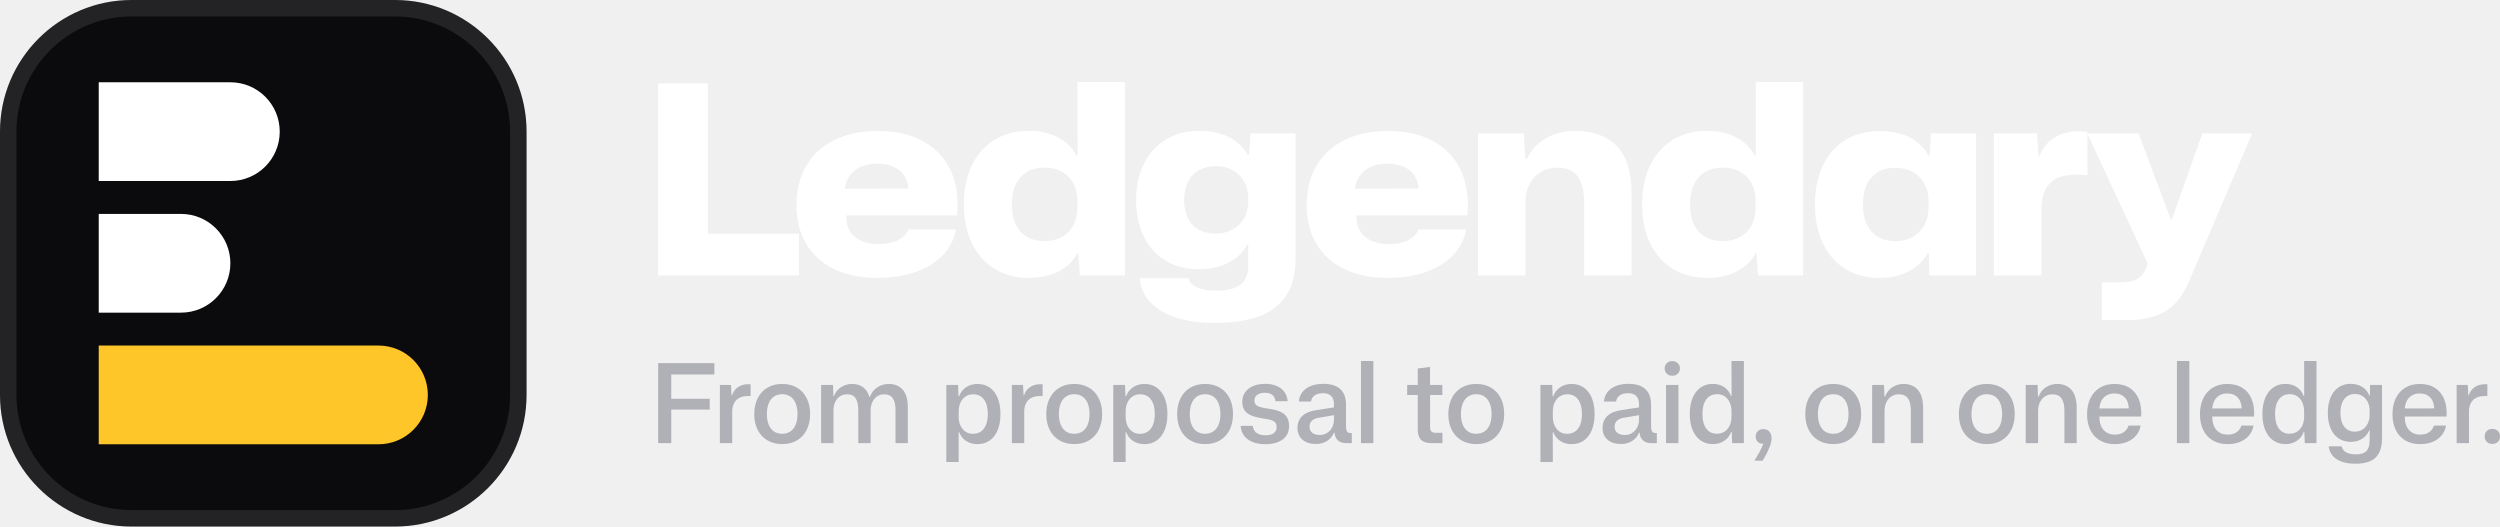
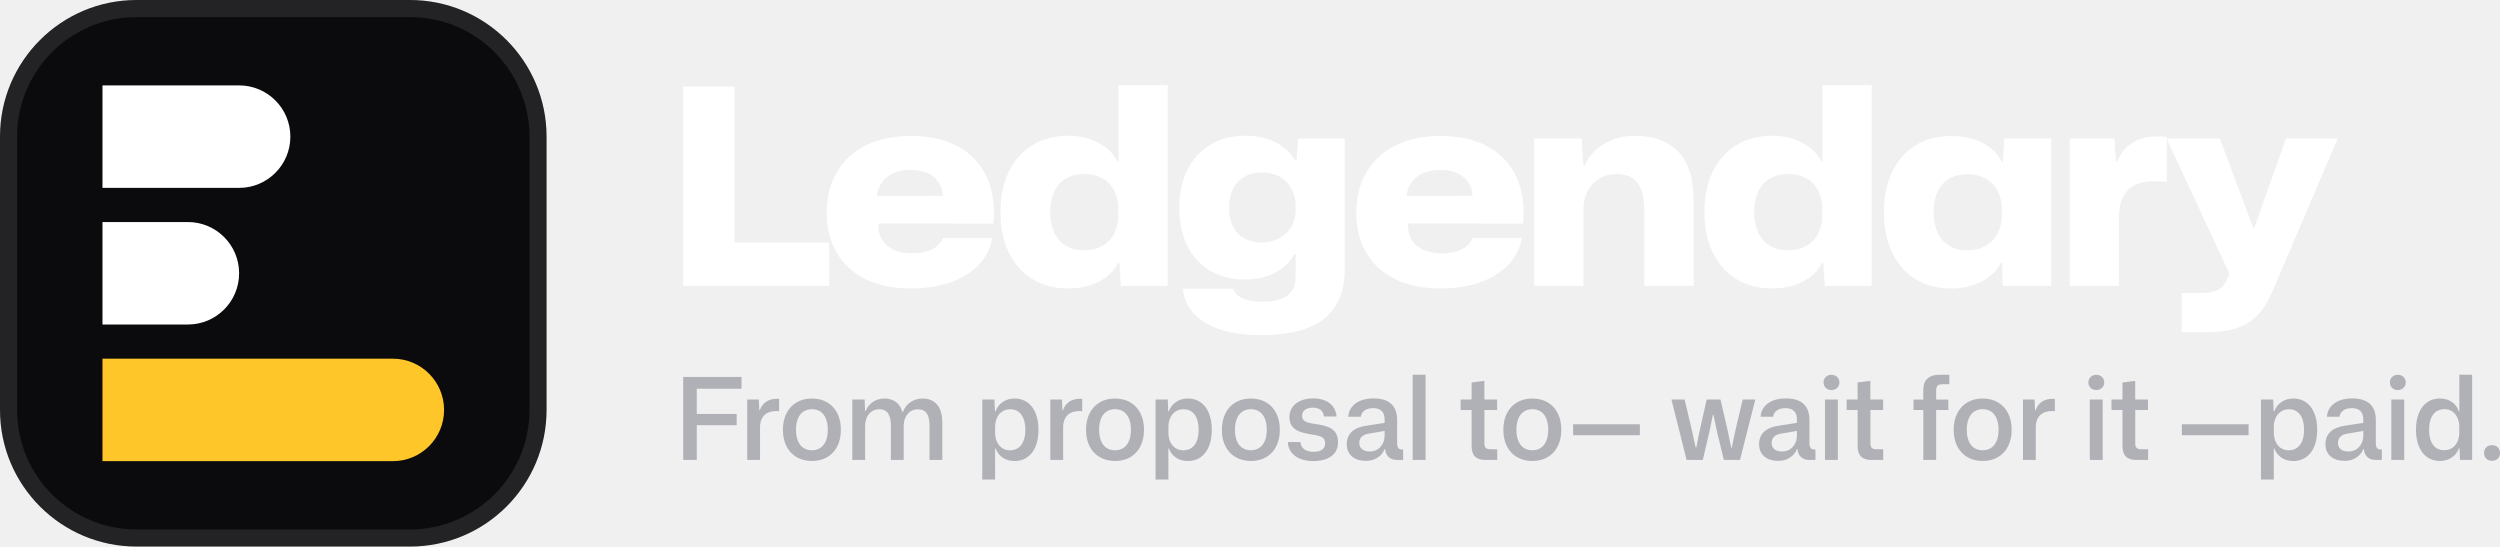
- <svg xmlns="http://www.w3.org/2000/svg" viewBox="0 0 341.844 72" width="341.844" height="72" role="img" aria-label="Ledgendary. From proposal to paid, on one ledger.">
+ <svg xmlns="http://www.w3.org/2000/svg" viewBox="0 0 329.334 72" width="329.334" height="72" role="img" aria-label="Ledgendary. From proposal to— wait for it —paid.">
  <rect x="0" y="0" width="72" height="72" rx="18" fill="#0b0b0d" />
  <rect x="1.125" y="1.125" width="69.75" height="69.75" rx="16.875" fill="none" stroke="rgba(255,255,255,0.1)" stroke-width="2.25" />
  <path d="M13.5 11.25H31.5A6.75 6.75 0 0 1 31.5 24.75H13.5H13.5V11.25Z" fill="#ffffff" />
  <path d="M13.5 29.25H24.75A6.75 6.75 0 0 1 24.75 42.75H13.5H13.5V29.25Z" fill="#ffffff" />
  <path d="M13.5 47.25H51.75A6.75 6.75 0 0 1 51.75 60.75H13.5H13.5V47.25Z" fill="#ffc629" />
  <path transform="translate(87.963 37.654) scale(0.036)" fill="#ffffff" d="M56.572 -729.0H244.789V-123.262L210.67 -158.371H591.07V0.0H56.572ZM581.692 -265.912Q581.692 -353.534 619.569 -417.153Q657.446 -480.773 726.876 -514.631Q796.306 -548.488 889.243 -548.488Q993.665 -548.488 1064.777 -508.409Q1135.888 -468.331 1168.47 -395.863Q1201.052 -323.394 1191.945 -227.81L689.562 -227.949L775.346 -259.234Q760.821 -191.918 794.13 -155.43Q827.44 -118.942 895.251 -118.942Q937.412 -118.942 967.129 -133.678Q996.845 -148.414 1006.777 -174.46H1187.713Q1177.053 -117.185 1136.591 -75.644Q1096.13 -34.104 1032.569 -12.235Q969.009 9.635 889.263 9.635Q793.345 9.635 723.898 -24.565Q654.452 -58.765 618.072 -121.091Q581.692 -183.416 581.692 -265.912ZM755.807 -328.995 1017.785 -329.411 1007.667 -318.006Q1007.159 -368.499 975.955 -396.378Q944.752 -424.258 887.896 -424.258Q850.813 -424.258 823.424 -411.246Q796.036 -398.235 780.718 -374.178Q765.4 -350.121 764.386 -317.454ZM1217.61 -269.973Q1217.61 -355.244 1248.307 -418.253Q1279.004 -481.263 1334.871 -515.232Q1390.739 -549.2 1464.656 -549.2Q1525.894 -549.2 1574.347 -524.368Q1622.8 -499.536 1644.804 -455.984H1649.549L1649.262 -734.203H1829.485V0.0H1657.965L1652.715 -83.343H1648.064Q1625.659 -40.267 1577.921 -15.451Q1530.183 9.365 1463.622 9.365Q1390.225 9.365 1334.614 -24.604Q1279.004 -58.573 1248.307 -121.668Q1217.61 -184.764 1217.61 -269.973ZM1648.731 -257.449V-281.955Q1648.731 -319.677 1633.925 -348.404Q1619.118 -377.131 1591.149 -393.161Q1563.18 -409.192 1524.681 -409.192Q1465.504 -409.192 1432.616 -372.564Q1399.728 -335.937 1399.728 -269.973Q1399.728 -204.214 1431.966 -167.266Q1464.203 -130.319 1523.306 -130.319Q1561.755 -130.319 1590.287 -146.168Q1618.82 -162.018 1633.776 -190.872Q1648.731 -219.726 1648.731 -257.449ZM1884.994 10.688H2070.086Q2077.022 34.454 2104.18 46.215Q2131.338 57.977 2178.377 57.977Q2238.775 57.977 2268.256 35.075Q2297.736 12.173 2297.736 -36.554L2298.023 -116.305H2293.138Q2270.61 -72.436 2221.81 -47.765Q2173.01 -23.095 2110.879 -23.095Q2039.605 -23.095 1985.356 -55.047Q1931.107 -86.999 1901.585 -146.283Q1872.062 -205.566 1872.062 -285.315Q1872.062 -365.29 1902.015 -425.025Q1931.968 -484.76 1986.574 -517.011Q2041.18 -549.262 2112.568 -549.262Q2175.619 -549.262 2223.771 -525.235Q2271.922 -501.209 2295.903 -457.98H2300.799L2306.605 -539.372H2477.429V-62.853Q2477.429 20.778 2442.837 74.85Q2408.245 128.921 2340.591 154.731Q2272.937 180.54 2171.533 180.54Q2042.372 180.54 1967.865 135.576Q1893.358 90.612 1884.994 10.688ZM2297.581 -278.138V-295.154Q2297.581 -329.008 2282.172 -356.304Q2266.762 -383.601 2239.093 -399.366Q2211.423 -415.131 2176.274 -415.131Q2138.451 -415.131 2111.051 -399.831Q2083.651 -384.53 2068.916 -355.45Q2054.18 -326.369 2054.18 -285.845Q2054.18 -225.455 2086.167 -192.112Q2118.153 -158.768 2174.672 -158.768Q2210.565 -158.768 2238.5 -174.23Q2266.436 -189.691 2282.009 -216.942Q2297.581 -244.193 2297.581 -278.138ZM2519.692 -265.912Q2519.692 -353.534 2557.569 -417.153Q2595.446 -480.773 2664.876 -514.631Q2734.306 -548.488 2827.243 -548.488Q2931.665 -548.488 3002.777 -508.409Q3073.888 -468.331 3106.47 -395.863Q3139.052 -323.394 3129.945 -227.81L2627.562 -227.949L2713.346 -259.234Q2698.821 -191.918 2732.13 -155.43Q2765.44 -118.942 2833.251 -118.942Q2875.412 -118.942 2905.129 -133.678Q2934.845 -148.414 2944.777 -174.46H3125.713Q3115.053 -117.185 3074.591 -75.644Q3034.13 -34.104 2970.569 -12.235Q2907.009 9.635 2827.263 9.635Q2731.345 9.635 2661.898 -24.565Q2592.452 -58.765 2556.072 -121.091Q2519.692 -183.416 2519.692 -265.912ZM2693.807 -328.995 2955.785 -329.411 2945.667 -318.006Q2945.159 -368.499 2913.955 -396.378Q2882.752 -424.258 2825.896 -424.258Q2788.813 -424.258 2761.424 -411.246Q2734.036 -398.235 2718.718 -374.178Q2703.4 -350.121 2702.386 -317.454ZM3170.534 -539.372H3344.415L3350.327 -443.089H3356.312Q3379.791 -492.653 3429.111 -520.841Q3478.431 -549.029 3538.864 -549.029Q3640.586 -549.029 3697.234 -491.661Q3753.882 -434.294 3753.882 -307.567V0.0H3573.719V-272.502Q3573.719 -340.963 3550.192 -374.978Q3526.665 -408.993 3471.965 -408.993Q3436.303 -408.993 3408.666 -392.55Q3381.029 -376.107 3365.949 -346.884Q3350.869 -317.661 3350.869 -279.868V0.0H3170.534ZM3793.61 -269.973Q3793.61 -355.244 3824.307 -418.253Q3855.004 -481.263 3910.871 -515.232Q3966.739 -549.2 4040.656 -549.2Q4101.894 -549.2 4150.347 -524.368Q4198.8 -499.536 4220.804 -455.984H4225.549L4225.262 -734.203H4405.485V0.0H4233.965L4228.715 -83.343H4224.064Q4201.659 -40.267 4153.921 -15.451Q4106.183 9.365 4039.622 9.365Q3966.225 9.365 3910.614 -24.604Q3855.004 -58.573 3824.307 -121.668Q3793.61 -184.764 3793.61 -269.973ZM4224.731 -257.449V-281.955Q4224.731 -319.677 4209.925 -348.404Q4195.118 -377.131 4167.149 -393.161Q4139.18 -409.192 4100.681 -409.192Q4041.504 -409.192 4008.616 -372.564Q3975.728 -335.937 3975.728 -269.973Q3975.728 -204.214 4007.966 -167.266Q4040.203 -130.319 4099.306 -130.319Q4137.755 -130.319 4166.287 -146.168Q4194.82 -162.018 4209.776 -190.872Q4224.731 -219.726 4224.731 -257.449ZM4450.287 -269.245Q4450.287 -354.512 4480.808 -417.732Q4511.329 -480.952 4566.732 -514.546Q4622.134 -548.14 4695.786 -548.14Q4763.642 -548.14 4811.31 -523.255Q4858.978 -498.37 4881.193 -454.847H4885.363L4890.896 -539.372H5062.162V0.0H4884.808L4882.729 -84.485H4878.584Q4855.929 -40.625 4806.734 -15.429Q4757.54 9.767 4696.028 9.767Q4621.939 9.767 4566.583 -24.051Q4511.227 -57.868 4480.757 -121.005Q4450.287 -184.142 4450.287 -269.245ZM4881.552 -257.844V-281.605Q4881.552 -318.304 4866.432 -346.982Q4851.313 -375.66 4822.617 -392.161Q4793.921 -408.662 4756.098 -408.662Q4697.855 -408.662 4665.13 -372.508Q4632.405 -336.354 4632.405 -269.241Q4632.405 -225.401 4647.266 -194.021Q4662.127 -162.642 4689.879 -146.207Q4717.632 -129.773 4755.337 -129.773Q4793.378 -129.773 4822.23 -146.408Q4851.083 -163.043 4866.317 -192.026Q4881.552 -221.008 4881.552 -257.844ZM5129.989 -539.372H5293.58L5299.619 -454.607H5304.039Q5320.785 -498.475 5358.883 -522.595Q5396.981 -546.715 5449.262 -546.715Q5472.72 -546.715 5485.389 -545.324V-379.988Q5462.105 -382.97 5445.058 -382.97Q5399.385 -382.97 5370.022 -369.085Q5340.658 -355.199 5325.764 -325.919Q5310.87 -296.64 5310.184 -251.209V0.0H5129.989ZM5539.807 26.153H5610.933Q5651.897 26.153 5673.363 14.308Q5694.829 2.463 5706.39 -23.649L5723.348 -64.003V-25.419L5484.441 -539.372H5679.446L5765.735 -308.868L5801.567 -212.781H5806.371L5839.927 -308.868L5921.881 -539.372H6110.92L5870.388 24.034Q5836.456 103.532 5781.321 136.567Q5726.187 169.601 5636.381 169.601H5539.807Z" />
-   <path transform="translate(88.854 60.59) scale(0.015)" fill="#b0b0b7" d="M76.41 -729.0H588.564V-625.542H174.577L195.595 -646.958V0.0H76.41ZM162.04 -403.841H545.928V-305.351H162.04ZM638.616 -530.392H740.231L744.92 -436.552H749.634Q766.31 -485.712 805.186 -511.378Q844.062 -537.045 897.41 -537.045Q908.012 -537.045 918.661 -536.366V-428.574Q907.02 -429.253 895.93 -429.253Q849.727 -429.253 818.377 -413.733Q787.027 -398.213 770.109 -368.426Q753.191 -338.638 751.175 -295.953V0.0H638.616ZM952.081 -264.44Q952.081 -346.241 982.842 -408.317Q1013.603 -470.392 1071.197 -504.888Q1128.791 -539.384 1206.937 -539.384Q1282.6 -539.384 1340.268 -506.132Q1397.936 -472.88 1429.602 -410.731Q1461.268 -348.581 1461.268 -264.944Q1461.268 -183.472 1430.594 -121.484Q1399.92 -59.496 1342.414 -25.252Q1284.907 8.992 1206.937 8.992Q1131.099 8.992 1073.343 -24.26Q1015.587 -57.512 983.834 -119.41Q952.081 -181.308 952.081 -264.44ZM1346.385 -264.944Q1346.385 -322.369 1329.396 -363.212Q1312.407 -404.056 1280.934 -424.955Q1249.462 -445.855 1206.937 -445.855Q1164.263 -445.855 1132.777 -425.043Q1101.292 -404.231 1084.127 -363.223Q1066.963 -322.215 1066.963 -264.44Q1066.963 -207.52 1084.04 -166.928Q1101.117 -126.336 1132.35 -105.689Q1163.584 -85.042 1206.433 -85.042Q1249.112 -85.042 1280.584 -105.601Q1312.056 -126.161 1329.221 -166.753Q1346.385 -207.345 1346.385 -264.944ZM1561.582 -530.392H1670.157L1673.342 -429.851H1679.213Q1699.473 -482.109 1744.306 -510.746Q1789.139 -539.384 1843.276 -539.384Q1902.892 -539.384 1943.228 -510.168Q1983.565 -480.952 2001.446 -422.365H2006.993Q2027.966 -478.636 2074.304 -509.01Q2120.642 -539.384 2179.907 -539.384Q2258.687 -539.384 2305.327 -487.025Q2351.966 -434.665 2351.966 -323.275V0.0H2239.731V-300.285Q2239.731 -373.924 2215.008 -409.463Q2190.285 -445.001 2137.03 -445.001Q2100.024 -445.001 2071.882 -425.925Q2043.74 -406.85 2028.32 -373.444Q2012.899 -340.038 2012.899 -298.637V0.0H1900.314V-300.285Q1900.314 -373.749 1875.515 -409.375Q1850.715 -445.001 1798.293 -445.001Q1760.963 -445.001 1732.734 -426.09Q1704.504 -407.178 1689.322 -373.772Q1674.141 -340.366 1674.141 -298.637V0.0H1561.582ZM2702.877 -530.392H2809.963L2813.968 -427.812H2819.86Q2838.199 -478.594 2882.596 -508.989Q2926.992 -539.384 2987.281 -539.384Q3050.681 -539.384 3097.943 -506.561Q3145.205 -473.737 3170.838 -411.835Q3196.471 -349.933 3196.471 -264.944Q3196.471 -179.451 3170.838 -117.801Q3145.205 -56.151 3097.943 -23.328Q3050.681 9.496 2987.173 9.496Q2926.82 9.496 2882.628 -20.13Q2838.437 -49.756 2820.404 -99.676H2815.292L2815.616 171.933H2702.877ZM3081.245 -264.944Q3081.245 -349.984 3046.383 -397.524Q3011.522 -445.064 2948.277 -445.064Q2907.523 -445.064 2877.437 -424.584Q2847.351 -404.104 2831.484 -368.686Q2815.616 -333.268 2815.616 -289.549V-239.663Q2815.616 -195.944 2831.239 -160.774Q2846.862 -125.604 2876.457 -105.124Q2906.053 -84.644 2945.722 -84.644Q2988.337 -84.644 3018.768 -105.944Q3049.198 -127.244 3065.221 -168.016Q3081.245 -208.788 3081.245 -264.944ZM3300.616 -530.392H3402.231L3406.92 -436.552H3411.634Q3428.31 -485.712 3467.186 -511.378Q3506.062 -537.045 3559.41 -537.045Q3570.012 -537.045 3580.661 -536.366V-428.574Q3569.02 -429.253 3557.93 -429.253Q3511.727 -429.253 3480.377 -413.733Q3449.027 -398.213 3432.109 -368.426Q3415.191 -338.638 3413.175 -295.953V0.0H3300.616ZM3614.081 -264.44Q3614.081 -346.241 3644.842 -408.317Q3675.603 -470.392 3733.197 -504.888Q3790.791 -539.384 3868.937 -539.384Q3944.6 -539.384 4002.268 -506.132Q4059.936 -472.88 4091.602 -410.731Q4123.268 -348.581 4123.268 -264.944Q4123.268 -183.472 4092.594 -121.484Q4061.92 -59.496 4004.414 -25.252Q3946.907 8.992 3868.937 8.992Q3793.099 8.992 3735.343 -24.26Q3677.587 -57.512 3645.834 -119.41Q3614.081 -181.308 3614.081 -264.44ZM4008.385 -264.944Q4008.385 -322.369 3991.396 -363.212Q3974.407 -404.056 3942.934 -424.955Q3911.462 -445.855 3868.937 -445.855Q3826.263 -445.855 3794.777 -425.043Q3763.292 -404.231 3746.127 -363.223Q3728.963 -322.215 3728.963 -264.44Q3728.963 -207.52 3746.04 -166.928Q3763.117 -126.336 3794.35 -105.689Q3825.584 -85.042 3868.433 -85.042Q3911.112 -85.042 3942.584 -105.601Q3974.056 -126.161 3991.221 -166.753Q4008.385 -207.345 4008.385 -264.944ZM4224.877 -530.392H4331.963L4335.968 -427.812H4341.86Q4360.199 -478.594 4404.596 -508.989Q4448.992 -539.384 4509.281 -539.384Q4572.681 -539.384 4619.943 -506.561Q4667.205 -473.737 4692.838 -411.835Q4718.471 -349.933 4718.471 -264.944Q4718.471 -179.451 4692.838 -117.801Q4667.205 -56.151 4619.943 -23.328Q4572.681 9.496 4509.173 9.496Q4448.82 9.496 4404.628 -20.13Q4360.437 -49.756 4342.404 -99.676H4337.292L4337.616 171.933H4224.877ZM4603.245 -264.944Q4603.245 -349.984 4568.383 -397.524Q4533.522 -445.064 4470.277 -445.064Q4429.523 -445.064 4399.437 -424.584Q4369.351 -404.104 4353.484 -368.686Q4337.616 -333.268 4337.616 -289.549V-239.663Q4337.616 -195.944 4353.239 -160.774Q4368.862 -125.604 4398.457 -105.124Q4428.053 -84.644 4467.722 -84.644Q4510.337 -84.644 4540.768 -105.944Q4571.198 -127.244 4587.221 -168.016Q4603.245 -208.788 4603.245 -264.944ZM4807.081 -264.44Q4807.081 -346.241 4837.842 -408.317Q4868.603 -470.392 4926.197 -504.888Q4983.791 -539.384 5061.937 -539.384Q5137.6 -539.384 5195.268 -506.132Q5252.936 -472.88 5284.602 -410.731Q5316.268 -348.581 5316.268 -264.944Q5316.268 -183.472 5285.594 -121.484Q5254.92 -59.496 5197.414 -25.252Q5139.907 8.992 5061.937 8.992Q4986.099 8.992 4928.343 -24.26Q4870.587 -57.512 4838.834 -119.41Q4807.081 -181.308 4807.081 -264.44ZM5201.385 -264.944Q5201.385 -322.369 5184.396 -363.212Q5167.407 -404.056 5135.934 -424.955Q5104.462 -445.855 5061.937 -445.855Q5019.263 -445.855 4987.777 -425.043Q4956.292 -404.231 4939.127 -363.223Q4921.963 -322.215 4921.963 -264.44Q4921.963 -207.52 4939.04 -166.928Q4956.117 -126.336 4987.35 -105.689Q5018.584 -85.042 5061.433 -85.042Q5104.112 -85.042 5135.584 -105.601Q5167.056 -126.161 5184.221 -166.753Q5201.385 -207.345 5201.385 -264.944ZM5385.802 -157.286H5496.379Q5502.029 -113.318 5532.338 -92.367Q5562.647 -71.416 5612.44 -71.416Q5661.681 -71.416 5687.903 -90.577Q5714.124 -109.737 5714.124 -144.4Q5714.124 -170.496 5702.746 -185.468Q5691.369 -200.441 5667.195 -208.803Q5643.021 -217.165 5596.186 -223.849Q5526.836 -234.016 5484.827 -250.996Q5442.818 -267.976 5421.726 -298.536Q5400.635 -329.096 5400.635 -378.056Q5400.635 -426.525 5426.616 -463.238Q5452.598 -499.952 5499.823 -520.172Q5547.048 -540.392 5609.047 -540.392Q5669.076 -540.392 5714.135 -521.148Q5759.193 -501.904 5784.751 -466.212Q5810.31 -430.52 5814.445 -381.788H5703.39Q5698.735 -421.067 5673.601 -440.021Q5648.467 -458.976 5605.541 -458.976Q5562.438 -458.976 5537.044 -440.06Q5511.65 -421.143 5511.65 -388.504Q5511.65 -364.928 5524.198 -350.876Q5536.746 -336.825 5563.248 -328.635Q5589.751 -320.445 5639.382 -313.915Q5704.885 -304.591 5745.231 -287.36Q5785.577 -270.13 5806.439 -238.146Q5827.301 -206.161 5827.301 -154.345Q5827.301 -76.57 5769.207 -33.285Q5711.113 10.0 5609.44 10.0Q5543.244 10.0 5493.75 -10.496Q5444.255 -30.992 5416.438 -68.848Q5388.622 -106.703 5385.802 -157.286ZM5904.144 -138.371Q5904.144 -206.884 5948.719 -248.236Q5993.293 -289.587 6078.299 -301.021L6247.008 -327.098V-256.477L6107.704 -232.817Q6061.62 -227.567 6037.812 -206.481Q6014.004 -185.394 6014.004 -149.002Q6014.004 -113.681 6038.699 -93.909Q6063.394 -74.137 6107.039 -74.137Q6143.695 -74.137 6173.348 -92.296Q6203.001 -110.455 6219.769 -143.05Q6236.537 -175.644 6236.537 -217.711V-355.709Q6236.537 -404.003 6211.018 -429.525Q6185.5 -455.047 6136.019 -455.047Q6089.297 -455.047 6060.699 -435.04Q6032.101 -415.033 6027.475 -379.208H5917.041Q5920.511 -428.72 5948.646 -465.058Q5976.781 -501.395 6025.751 -520.894Q6074.722 -540.392 6139.382 -540.392Q6242.599 -540.392 6294.478 -492.258Q6346.357 -444.123 6346.357 -350.921V-151.754Q6346.357 -120.548 6356.042 -106.23Q6365.726 -91.911 6386.125 -91.911H6399.153V0.0H6345.07Q6299.569 0.0 6272.215 -25.371Q6244.861 -50.743 6241.683 -95.133H6235.786Q6219.489 -49.477 6175.354 -20.735Q6131.218 8.008 6073.462 8.008Q5994.749 8.008 5949.447 -31.179Q5904.144 -70.366 5904.144 -138.371ZM6482.864 -748.577H6595.926V0.0H6482.864ZM7000.429 -124.281V-438.375H6903.926V-530.392H7000.39V-680.269L7112.291 -694.464V-530.392H7224.495V-438.375H7112.795V-144.153Q7112.795 -117.097 7125.192 -105.565Q7137.589 -94.034 7162.446 -94.034H7225.503V0.0H7121.766Q7059.877 0.0 7030.153 -29.948Q7000.429 -59.896 7000.429 -124.281ZM7279.081 -264.44Q7279.081 -346.241 7309.842 -408.317Q7340.603 -470.392 7398.197 -504.888Q7455.791 -539.384 7533.937 -539.384Q7609.6 -539.384 7667.268 -506.132Q7724.936 -472.88 7756.602 -410.731Q7788.268 -348.581 7788.268 -264.944Q7788.268 -183.472 7757.594 -121.484Q7726.92 -59.496 7669.414 -25.252Q7611.907 8.992 7533.937 8.992Q7458.099 8.992 7400.343 -24.26Q7342.587 -57.512 7310.834 -119.41Q7279.081 -181.308 7279.081 -264.44ZM7673.385 -264.944Q7673.385 -322.369 7656.396 -363.212Q7639.407 -404.056 7607.934 -424.955Q7576.462 -445.855 7533.937 -445.855Q7491.263 -445.855 7459.777 -425.043Q7428.292 -404.231 7411.127 -363.223Q7393.963 -322.215 7393.963 -264.44Q7393.963 -207.52 7411.04 -166.928Q7428.117 -126.336 7459.35 -105.689Q7490.584 -85.042 7533.433 -85.042Q7576.112 -85.042 7607.584 -105.601Q7639.056 -126.161 7656.221 -166.753Q7673.385 -207.345 7673.385 -264.944ZM8118.877 -530.392H8225.963L8229.968 -427.812H8235.86Q8254.199 -478.594 8298.596 -508.989Q8342.992 -539.384 8403.281 -539.384Q8466.681 -539.384 8513.943 -506.561Q8561.205 -473.737 8586.838 -411.835Q8612.471 -349.933 8612.471 -264.944Q8612.471 -179.451 8586.838 -117.801Q8561.205 -56.151 8513.943 -23.328Q8466.681 9.496 8403.173 9.496Q8342.82 9.496 8298.628 -20.13Q8254.437 -49.756 8236.404 -99.676H8231.292L8231.616 171.933H8118.877ZM8497.245 -264.944Q8497.245 -349.984 8462.383 -397.524Q8427.522 -445.064 8364.277 -445.064Q8323.523 -445.064 8293.437 -424.584Q8263.351 -404.104 8247.484 -368.686Q8231.616 -333.268 8231.616 -289.549V-239.663Q8231.616 -195.944 8247.239 -160.774Q8262.862 -125.604 8292.457 -105.124Q8322.053 -84.644 8361.722 -84.644Q8404.337 -84.644 8434.768 -105.944Q8465.198 -127.244 8481.221 -168.016Q8497.245 -208.788 8497.245 -264.944ZM8685.144 -138.371Q8685.144 -206.884 8729.719 -248.236Q8774.293 -289.587 8859.299 -301.021L9028.008 -327.098V-256.477L8888.704 -232.817Q8842.62 -227.567 8818.812 -206.481Q8795.004 -185.394 8795.004 -149.002Q8795.004 -113.681 8819.699 -93.909Q8844.394 -74.137 8888.039 -74.137Q8924.695 -74.137 8954.348 -92.296Q8984.001 -110.455 9000.769 -143.05Q9017.537 -175.644 9017.537 -217.711V-355.709Q9017.537 -404.003 8992.018 -429.525Q8966.5 -455.047 8917.019 -455.047Q8870.297 -455.047 8841.699 -435.04Q8813.101 -415.033 8808.475 -379.208H8698.041Q8701.511 -428.72 8729.646 -465.058Q8757.781 -501.395 8806.751 -520.894Q8855.722 -540.392 8920.382 -540.392Q9023.599 -540.392 9075.478 -492.258Q9127.357 -444.123 9127.357 -350.921V-151.754Q9127.357 -120.548 9137.042 -106.23Q9146.726 -91.911 9167.125 -91.911H9180.153V0.0H9126.07Q9080.569 0.0 9053.215 -25.371Q9025.861 -50.743 9022.683 -95.133H9016.786Q9000.489 -49.477 8956.354 -20.735Q8912.218 8.008 8854.462 8.008Q8775.749 8.008 8730.447 -31.179Q8685.144 -70.366 8685.144 -138.371ZM9263.582 -530.392H9376.793V0.0H9263.582ZM9251.166 -681.101Q9251.166 -709.957 9270.801 -728.828Q9290.436 -747.7 9320.174 -747.7Q9350.643 -747.7 9370.506 -728.828Q9390.368 -709.957 9390.368 -681.101Q9390.368 -651.903 9370.506 -632.879Q9350.643 -613.855 9320.241 -613.855Q9290.375 -613.855 9270.771 -632.879Q9251.166 -651.903 9251.166 -681.101ZM9480.054 -265.448Q9480.054 -350.424 9505.946 -412.16Q9531.838 -473.896 9579.186 -506.892Q9626.534 -539.888 9689.323 -539.888Q9749.837 -539.888 9794.301 -509.918Q9838.766 -479.947 9856.065 -429.165H9861.234L9860.586 -748.577H9973.325V0.0H9866.562L9862.406 -102.063H9856.838Q9838.918 -50.936 9794.377 -20.972Q9749.837 8.992 9689.323 8.992Q9626.534 8.992 9579.186 -24.004Q9531.838 -57.0 9505.946 -118.988Q9480.054 -180.976 9480.054 -265.448ZM9860.586 -241.9V-288.456Q9860.586 -332.519 9845.013 -368.463Q9829.44 -404.406 9799.878 -425.239Q9770.316 -446.072 9730.227 -446.072Q9665.928 -446.072 9630.605 -398.446Q9595.281 -350.82 9595.281 -265.448Q9595.281 -180.904 9629.69 -133.278Q9664.099 -85.652 9727.825 -85.652Q9768.828 -85.652 9798.886 -106.062Q9828.944 -126.472 9844.765 -162.154Q9860.586 -197.836 9860.586 -241.9ZM10098.14 111.97Q10121.157 73.181 10136.796 39.165Q10152.436 5.15 10154.383 -14.041L10169.688 -3.393Q10166.696 -1.21 10162.879 0.979Q10152.391 5.498 10143.869 5.498Q10116.184 5.498 10098.503 -12.85Q10080.821 -31.199 10080.821 -59.586Q10080.821 -89.668 10100.74 -108.85Q10120.659 -128.033 10151.889 -128.033Q10185.451 -128.033 10205.547 -104.767Q10225.644 -81.5 10225.644 -42.766Q10225.644 -10.286 10208.615 33.907Q10191.586 78.1 10162.305 129.975Q10153.101 145.325 10143.819 160.04H10070.026Q10078.817 145.164 10083.911 136.091Q10089.004 127.017 10098.14 111.97ZM10533.081 -264.44Q10533.081 -346.241 10563.842 -408.317Q10594.603 -470.392 10652.197 -504.888Q10709.791 -539.384 10787.937 -539.384Q10863.6 -539.384 10921.268 -506.132Q10978.936 -472.88 11010.602 -410.731Q11042.268 -348.581 11042.268 -264.944Q11042.268 -183.472 11011.594 -121.484Q10980.92 -59.496 10923.414 -25.252Q10865.907 8.992 10787.937 8.992Q10712.099 8.992 10654.343 -24.26Q10596.587 -57.512 10564.834 -119.41Q10533.081 -181.308 10533.081 -264.44ZM10927.385 -264.944Q10927.385 -322.369 10910.396 -363.212Q10893.407 -404.056 10861.934 -424.955Q10830.462 -445.855 10787.937 -445.855Q10745.263 -445.855 10713.777 -425.043Q10682.292 -404.231 10665.127 -363.223Q10647.963 -322.215 10647.963 -264.44Q10647.963 -207.52 10665.04 -166.928Q10682.117 -126.336 10713.35 -105.689Q10744.584 -85.042 10787.433 -85.042Q10830.112 -85.042 10861.584 -105.601Q10893.056 -126.161 10910.221 -166.753Q10927.385 -207.345 10927.385 -264.944ZM11142.582 -530.392H11250.989L11254.498 -425.133H11260.369Q11281.786 -479.74 11327.047 -509.562Q11372.308 -539.384 11428.421 -539.384Q11511.449 -539.384 11559.404 -485.117Q11607.359 -430.85 11607.359 -317.684V0.0H11495.278V-293.723Q11495.278 -371.136 11468.859 -408.068Q11442.439 -445.001 11386.379 -445.001Q11347.756 -445.001 11317.946 -425.594Q11288.135 -406.187 11271.802 -371.465Q11255.469 -336.744 11255.469 -292.075V0.0H11142.582ZM11933.081 -264.44Q11933.081 -346.241 11963.842 -408.317Q11994.603 -470.392 12052.197 -504.888Q12109.791 -539.384 12187.937 -539.384Q12263.6 -539.384 12321.268 -506.132Q12378.936 -472.88 12410.602 -410.731Q12442.268 -348.581 12442.268 -264.944Q12442.268 -183.472 12411.594 -121.484Q12380.92 -59.496 12323.414 -25.252Q12265.907 8.992 12187.937 8.992Q12112.099 8.992 12054.343 -24.26Q11996.587 -57.512 11964.834 -119.41Q11933.081 -181.308 11933.081 -264.44ZM12327.385 -264.944Q12327.385 -322.369 12310.396 -363.212Q12293.407 -404.056 12261.934 -424.955Q12230.462 -445.855 12187.937 -445.855Q12145.263 -445.855 12113.777 -425.043Q12082.292 -404.231 12065.127 -363.223Q12047.963 -322.215 12047.963 -264.44Q12047.963 -207.52 12065.04 -166.928Q12082.117 -126.336 12113.35 -105.689Q12144.584 -85.042 12187.433 -85.042Q12230.112 -85.042 12261.584 -105.601Q12293.056 -126.161 12310.221 -166.753Q12327.385 -207.345 12327.385 -264.944ZM12542.582 -530.392H12650.989L12654.498 -425.133H12660.369Q12681.786 -479.74 12727.047 -509.562Q12772.308 -539.384 12828.421 -539.384Q12911.449 -539.384 12959.404 -485.117Q13007.359 -430.85 13007.359 -317.684V0.0H12895.278V-293.723Q12895.278 -371.136 12868.859 -408.068Q12842.439 -445.001 12786.379 -445.001Q12747.756 -445.001 12717.946 -425.594Q12688.135 -406.187 12671.802 -371.465Q12655.469 -336.744 12655.469 -292.075V0.0H12542.582ZM13101.776 -262.296Q13101.776 -346.359 13132.058 -408.783Q13162.339 -471.207 13218.641 -505.254Q13274.943 -539.3 13350.829 -539.3Q13434.477 -539.3 13491.515 -501.914Q13548.553 -464.529 13574.61 -397.291Q13600.668 -330.053 13594.63 -242.084L13171.824 -242.353L13213.843 -253.189Q13211.487 -168.693 13249.391 -123.106Q13287.294 -77.52 13354.664 -77.52Q13404.117 -77.52 13435.559 -98.998Q13467.002 -120.476 13479.555 -159.626H13590.146Q13580.802 -107.543 13548.873 -69.471Q13516.945 -31.399 13467.007 -11.096Q13417.069 9.208 13354.664 9.208Q13275.836 9.208 13218.796 -24.41Q13161.756 -58.028 13131.766 -119.352Q13101.776 -180.676 13101.776 -262.296ZM13203.419 -315.595 13492.924 -316.401 13482.213 -303.068Q13483.219 -375.431 13447.514 -414.105Q13411.808 -452.78 13350.196 -452.78Q13309.944 -452.78 13279.462 -435.024Q13248.981 -417.267 13231.923 -383.743Q13214.866 -350.219 13213.514 -304.036ZM13920.864 -748.577H14033.926V0.0H13920.864ZM14130.776 -262.296Q14130.776 -346.359 14161.058 -408.783Q14191.339 -471.207 14247.641 -505.254Q14303.943 -539.3 14379.829 -539.3Q14463.477 -539.3 14520.515 -501.914Q14577.553 -464.529 14603.61 -397.291Q14629.668 -330.053 14623.63 -242.084L14200.824 -242.353L14242.843 -253.189Q14240.487 -168.693 14278.391 -123.106Q14316.294 -77.52 14383.664 -77.52Q14433.117 -77.52 14464.559 -98.998Q14496.002 -120.476 14508.555 -159.626H14619.146Q14609.802 -107.543 14577.873 -69.471Q14545.945 -31.399 14496.007 -11.096Q14446.069 9.208 14383.664 9.208Q14304.836 9.208 14247.796 -24.41Q14190.756 -58.028 14160.766 -119.352Q14130.776 -180.676 14130.776 -262.296ZM14232.419 -315.595 14521.924 -316.401 14511.213 -303.068Q14512.219 -375.431 14476.514 -414.105Q14440.808 -452.78 14379.196 -452.78Q14338.944 -452.78 14308.462 -435.024Q14277.981 -417.267 14260.923 -383.743Q14243.866 -350.219 14242.514 -304.036ZM14700.054 -265.448Q14700.054 -350.424 14725.946 -412.16Q14751.838 -473.896 14799.186 -506.892Q14846.534 -539.888 14909.323 -539.888Q14969.837 -539.888 15014.301 -509.918Q15058.766 -479.947 15076.065 -429.165H15081.234L15080.586 -748.577H15193.325V0.0H15086.562L15082.406 -102.063H15076.838Q15058.918 -50.936 15014.377 -20.972Q14969.837 8.992 14909.323 8.992Q14846.534 8.992 14799.186 -24.004Q14751.838 -57.0 14725.946 -118.988Q14700.054 -180.976 14700.054 -265.448ZM15080.586 -241.9V-288.456Q15080.586 -332.519 15065.013 -368.463Q15049.44 -404.406 15019.878 -425.239Q14990.316 -446.072 14950.227 -446.072Q14885.928 -446.072 14850.605 -398.446Q14815.281 -350.82 14815.281 -265.448Q14815.281 -180.904 14849.69 -133.278Q14884.099 -85.652 14947.825 -85.652Q14988.828 -85.652 15018.886 -106.062Q15048.944 -126.472 15064.765 -162.154Q15080.586 -197.836 15080.586 -241.9ZM15304.311 29.422H15422.459Q15430.698 66.054 15463.64 84.348Q15496.582 102.641 15553.311 102.641Q15619.182 102.641 15648.418 72.254Q15677.654 41.866 15677.654 -25.11L15678.302 -116.911H15673.412Q15655.333 -68.593 15610.219 -40.027Q15565.105 -11.461 15504.453 -11.461Q15442.064 -11.461 15394.934 -42.962Q15347.804 -74.464 15322.031 -133.875Q15296.257 -193.286 15296.257 -274.941Q15296.257 -357.1 15322.031 -417.085Q15347.804 -477.069 15394.934 -508.731Q15442.064 -540.392 15504.124 -540.392Q15565.1 -540.392 15610.466 -511.897Q15655.832 -483.401 15674.083 -434.553H15679.302L15682.142 -530.392H15790.393V-40.638Q15790.393 41.54 15762.33 92.068Q15734.266 142.595 15681.362 165.18Q15628.458 187.765 15550.314 187.765Q15440.352 187.765 15377.03 146.588Q15313.708 105.412 15304.311 29.422ZM15677.482 -255.256V-298.289Q15677.482 -338.692 15661.319 -372.793Q15645.156 -406.894 15614.925 -427.383Q15584.694 -447.871 15544.029 -447.871Q15503.209 -447.871 15473.417 -427.815Q15443.625 -407.759 15427.555 -368.829Q15411.484 -329.899 15411.484 -274.941Q15411.484 -193.413 15446.463 -148.95Q15481.442 -104.486 15543.496 -104.486Q15583.679 -104.486 15614.079 -124.903Q15644.479 -145.32 15660.981 -179.674Q15677.482 -214.028 15677.482 -255.256ZM15885.776 -262.296Q15885.776 -346.359 15916.058 -408.783Q15946.339 -471.207 16002.641 -505.254Q16058.943 -539.3 16134.829 -539.3Q16218.477 -539.3 16275.515 -501.914Q16332.553 -464.529 16358.61 -397.291Q16384.668 -330.053 16378.63 -242.084L15955.824 -242.353L15997.843 -253.189Q15995.487 -168.693 16033.391 -123.106Q16071.294 -77.52 16138.664 -77.52Q16188.117 -77.52 16219.559 -98.998Q16251.002 -120.476 16263.555 -159.626H16374.146Q16364.802 -107.543 16332.873 -69.471Q16300.945 -31.399 16251.007 -11.096Q16201.069 9.208 16138.664 9.208Q16059.836 9.208 16002.796 -24.41Q15945.756 -58.028 15915.766 -119.352Q15885.776 -180.676 15885.776 -262.296ZM15987.419 -315.595 16276.924 -316.401 16266.213 -303.068Q16267.219 -375.431 16231.514 -414.105Q16195.808 -452.78 16134.196 -452.78Q16093.944 -452.78 16063.462 -435.024Q16032.981 -417.267 16015.923 -383.743Q15998.866 -350.219 15997.514 -304.036ZM16470.616 -530.392H16572.231L16576.92 -436.552H16581.634Q16598.31 -485.712 16637.186 -511.378Q16676.062 -537.045 16729.41 -537.045Q16740.012 -537.045 16750.661 -536.366V-428.574Q16739.02 -429.253 16727.93 -429.253Q16681.727 -429.253 16650.377 -413.733Q16619.027 -398.213 16602.109 -368.426Q16585.191 -338.638 16583.175 -295.953V0.0H16470.616ZM16726.291 -61.079Q16726.291 -91.479 16745.63 -110.566Q16764.969 -129.654 16796.165 -129.654Q16827.362 -129.654 16846.701 -110.566Q16866.04 -91.479 16866.04 -61.079Q16866.04 -30.679 16846.701 -11.591Q16827.362 7.496 16796.165 7.496Q16764.969 7.496 16745.63 -11.591Q16726.291 -30.679 16726.291 -61.079Z" />
+   <path transform="translate(88.854 60.59) scale(0.015)" fill="#b0b0b7" d="M76.41 -729.0H588.564V-625.542H174.577L195.595 -646.958V0.0H76.41ZM162.04 -403.841H545.928V-305.351H162.04ZM638.616 -530.392H740.231L744.92 -436.552H749.634Q766.31 -485.712 805.186 -511.378Q844.062 -537.045 897.41 -537.045Q908.012 -537.045 918.661 -536.366V-428.574Q907.02 -429.253 895.93 -429.253Q849.727 -429.253 818.377 -413.733Q787.027 -398.213 770.109 -368.426Q753.191 -338.638 751.175 -295.953V0.0H638.616ZM952.081 -264.44Q952.081 -346.241 982.842 -408.317Q1013.603 -470.392 1071.197 -504.888Q1128.791 -539.384 1206.937 -539.384Q1282.6 -539.384 1340.268 -506.132Q1397.936 -472.88 1429.602 -410.731Q1461.268 -348.581 1461.268 -264.944Q1461.268 -183.472 1430.594 -121.484Q1399.92 -59.496 1342.414 -25.252Q1284.907 8.992 1206.937 8.992Q1131.099 8.992 1073.343 -24.26Q1015.587 -57.512 983.834 -119.41Q952.081 -181.308 952.081 -264.44ZM1346.385 -264.944Q1346.385 -322.369 1329.396 -363.212Q1312.407 -404.056 1280.934 -424.955Q1249.462 -445.855 1206.937 -445.855Q1164.263 -445.855 1132.777 -425.043Q1101.292 -404.231 1084.127 -363.223Q1066.963 -322.215 1066.963 -264.44Q1066.963 -207.52 1084.04 -166.928Q1101.117 -126.336 1132.35 -105.689Q1163.584 -85.042 1206.433 -85.042Q1249.112 -85.042 1280.584 -105.601Q1312.056 -126.161 1329.221 -166.753Q1346.385 -207.345 1346.385 -264.944ZM1561.582 -530.392H1670.157L1673.342 -429.851H1679.213Q1699.473 -482.109 1744.306 -510.746Q1789.139 -539.384 1843.276 -539.384Q1902.892 -539.384 1943.228 -510.168Q1983.565 -480.952 2001.446 -422.365H2006.993Q2027.966 -478.636 2074.304 -509.01Q2120.642 -539.384 2179.907 -539.384Q2258.687 -539.384 2305.327 -487.025Q2351.966 -434.665 2351.966 -323.275V0.0H2239.731V-300.285Q2239.731 -373.924 2215.008 -409.463Q2190.285 -445.001 2137.03 -445.001Q2100.024 -445.001 2071.882 -425.925Q2043.74 -406.85 2028.32 -373.444Q2012.899 -340.038 2012.899 -298.637V0.0H1900.314V-300.285Q1900.314 -373.749 1875.515 -409.375Q1850.715 -445.001 1798.293 -445.001Q1760.963 -445.001 1732.734 -426.09Q1704.504 -407.178 1689.322 -373.772Q1674.141 -340.366 1674.141 -298.637V0.0H1561.582ZM2702.877 -530.392H2809.963L2813.968 -427.812H2819.86Q2838.199 -478.594 2882.596 -508.989Q2926.992 -539.384 2987.281 -539.384Q3050.681 -539.384 3097.943 -506.561Q3145.205 -473.737 3170.838 -411.835Q3196.471 -349.933 3196.471 -264.944Q3196.471 -179.451 3170.838 -117.801Q3145.205 -56.151 3097.943 -23.328Q3050.681 9.496 2987.173 9.496Q2926.82 9.496 2882.628 -20.13Q2838.437 -49.756 2820.404 -99.676H2815.292L2815.616 171.933H2702.877ZM3081.245 -264.944Q3081.245 -349.984 3046.383 -397.524Q3011.522 -445.064 2948.277 -445.064Q2907.523 -445.064 2877.437 -424.584Q2847.351 -404.104 2831.484 -368.686Q2815.616 -333.268 2815.616 -289.549V-239.663Q2815.616 -195.944 2831.239 -160.774Q2846.862 -125.604 2876.457 -105.124Q2906.053 -84.644 2945.722 -84.644Q2988.337 -84.644 3018.768 -105.944Q3049.198 -127.244 3065.221 -168.016Q3081.245 -208.788 3081.245 -264.944ZM3300.616 -530.392H3402.231L3406.92 -436.552H3411.634Q3428.31 -485.712 3467.186 -511.378Q3506.062 -537.045 3559.41 -537.045Q3570.012 -537.045 3580.661 -536.366V-428.574Q3569.02 -429.253 3557.93 -429.253Q3511.727 -429.253 3480.377 -413.733Q3449.027 -398.213 3432.109 -368.426Q3415.191 -338.638 3413.175 -295.953V0.0H3300.616ZM3614.081 -264.44Q3614.081 -346.241 3644.842 -408.317Q3675.603 -470.392 3733.197 -504.888Q3790.791 -539.384 3868.937 -539.384Q3944.6 -539.384 4002.268 -506.132Q4059.936 -472.88 4091.602 -410.731Q4123.268 -348.581 4123.268 -264.944Q4123.268 -183.472 4092.594 -121.484Q4061.92 -59.496 4004.414 -25.252Q3946.907 8.992 3868.937 8.992Q3793.099 8.992 3735.343 -24.26Q3677.587 -57.512 3645.834 -119.41Q3614.081 -181.308 3614.081 -264.44ZM4008.385 -264.944Q4008.385 -322.369 3991.396 -363.212Q3974.407 -404.056 3942.934 -424.955Q3911.462 -445.855 3868.937 -445.855Q3826.263 -445.855 3794.777 -425.043Q3763.292 -404.231 3746.127 -363.223Q3728.963 -322.215 3728.963 -264.44Q3728.963 -207.52 3746.04 -166.928Q3763.117 -126.336 3794.35 -105.689Q3825.584 -85.042 3868.433 -85.042Q3911.112 -85.042 3942.584 -105.601Q3974.056 -126.161 3991.221 -166.753Q4008.385 -207.345 4008.385 -264.944ZM4224.877 -530.392H4331.963L4335.968 -427.812H4341.86Q4360.199 -478.594 4404.596 -508.989Q4448.992 -539.384 4509.281 -539.384Q4572.681 -539.384 4619.943 -506.561Q4667.205 -473.737 4692.838 -411.835Q4718.471 -349.933 4718.471 -264.944Q4718.471 -179.451 4692.838 -117.801Q4667.205 -56.151 4619.943 -23.328Q4572.681 9.496 4509.173 9.496Q4448.82 9.496 4404.628 -20.13Q4360.437 -49.756 4342.404 -99.676H4337.292L4337.616 171.933H4224.877ZM4603.245 -264.944Q4603.245 -349.984 4568.383 -397.524Q4533.522 -445.064 4470.277 -445.064Q4429.523 -445.064 4399.437 -424.584Q4369.351 -404.104 4353.484 -368.686Q4337.616 -333.268 4337.616 -289.549V-239.663Q4337.616 -195.944 4353.239 -160.774Q4368.862 -125.604 4398.457 -105.124Q4428.053 -84.644 4467.722 -84.644Q4510.337 -84.644 4540.768 -105.944Q4571.198 -127.244 4587.221 -168.016Q4603.245 -208.788 4603.245 -264.944ZM4807.081 -264.44Q4807.081 -346.241 4837.842 -408.317Q4868.603 -470.392 4926.197 -504.888Q4983.791 -539.384 5061.937 -539.384Q5137.6 -539.384 5195.268 -506.132Q5252.936 -472.88 5284.602 -410.731Q5316.268 -348.581 5316.268 -264.944Q5316.268 -183.472 5285.594 -121.484Q5254.92 -59.496 5197.414 -25.252Q5139.907 8.992 5061.937 8.992Q4986.099 8.992 4928.343 -24.26Q4870.587 -57.512 4838.834 -119.41Q4807.081 -181.308 4807.081 -264.44ZM5201.385 -264.944Q5201.385 -322.369 5184.396 -363.212Q5167.407 -404.056 5135.934 -424.955Q5104.462 -445.855 5061.937 -445.855Q5019.263 -445.855 4987.777 -425.043Q4956.292 -404.231 4939.127 -363.223Q4921.963 -322.215 4921.963 -264.44Q4921.963 -207.52 4939.04 -166.928Q4956.117 -126.336 4987.35 -105.689Q5018.584 -85.042 5061.433 -85.042Q5104.112 -85.042 5135.584 -105.601Q5167.056 -126.161 5184.221 -166.753Q5201.385 -207.345 5201.385 -264.944ZM5385.802 -157.286H5496.379Q5502.029 -113.318 5532.338 -92.367Q5562.647 -71.416 5612.44 -71.416Q5661.681 -71.416 5687.903 -90.577Q5714.124 -109.737 5714.124 -144.4Q5714.124 -170.496 5702.746 -185.468Q5691.369 -200.441 5667.195 -208.803Q5643.021 -217.165 5596.186 -223.849Q5526.836 -234.016 5484.827 -250.996Q5442.818 -267.976 5421.726 -298.536Q5400.635 -329.096 5400.635 -378.056Q5400.635 -426.525 5426.616 -463.238Q5452.598 -499.952 5499.823 -520.172Q5547.048 -540.392 5609.047 -540.392Q5669.076 -540.392 5714.135 -521.148Q5759.193 -501.904 5784.751 -466.212Q5810.31 -430.52 5814.445 -381.788H5703.39Q5698.735 -421.067 5673.601 -440.021Q5648.467 -458.976 5605.541 -458.976Q5562.438 -458.976 5537.044 -440.06Q5511.65 -421.143 5511.65 -388.504Q5511.65 -364.928 5524.198 -350.876Q5536.746 -336.825 5563.248 -328.635Q5589.751 -320.445 5639.382 -313.915Q5704.885 -304.591 5745.231 -287.36Q5785.577 -270.13 5806.439 -238.146Q5827.301 -206.161 5827.301 -154.345Q5827.301 -76.57 5769.207 -33.285Q5711.113 10.0 5609.44 10.0Q5543.244 10.0 5493.75 -10.496Q5444.255 -30.992 5416.438 -68.848Q5388.622 -106.703 5385.802 -157.286ZM5904.144 -138.371Q5904.144 -206.884 5948.719 -248.236Q5993.293 -289.587 6078.299 -301.021L6247.008 -327.098V-256.477L6107.704 -232.817Q6061.62 -227.567 6037.812 -206.481Q6014.004 -185.394 6014.004 -149.002Q6014.004 -113.681 6038.699 -93.909Q6063.394 -74.137 6107.039 -74.137Q6143.695 -74.137 6173.348 -92.296Q6203.001 -110.455 6219.769 -143.05Q6236.537 -175.644 6236.537 -217.711V-355.709Q6236.537 -404.003 6211.018 -429.525Q6185.5 -455.047 6136.019 -455.047Q6089.297 -455.047 6060.699 -435.04Q6032.101 -415.033 6027.475 -379.208H5917.041Q5920.511 -428.72 5948.646 -465.058Q5976.781 -501.395 6025.751 -520.894Q6074.722 -540.392 6139.382 -540.392Q6242.599 -540.392 6294.478 -492.258Q6346.357 -444.123 6346.357 -350.921V-151.754Q6346.357 -120.548 6356.042 -106.23Q6365.726 -91.911 6386.125 -91.911H6399.153V0.0H6345.07Q6299.569 0.0 6272.215 -25.371Q6244.861 -50.743 6241.683 -95.133H6235.786Q6219.489 -49.477 6175.354 -20.735Q6131.218 8.008 6073.462 8.008Q5994.749 8.008 5949.447 -31.179Q5904.144 -70.366 5904.144 -138.371ZM6482.864 -748.577H6595.926V0.0H6482.864ZM7000.429 -124.281V-438.375H6903.926V-530.392H7000.39V-680.269L7112.291 -694.464V-530.392H7224.495V-438.375H7112.795V-144.153Q7112.795 -117.097 7125.192 -105.565Q7137.589 -94.034 7162.446 -94.034H7225.503V0.0H7121.766Q7059.877 0.0 7030.153 -29.948Q7000.429 -59.896 7000.429 -124.281ZM7279.081 -264.44Q7279.081 -346.241 7309.842 -408.317Q7340.603 -470.392 7398.197 -504.888Q7455.791 -539.384 7533.937 -539.384Q7609.6 -539.384 7667.268 -506.132Q7724.936 -472.88 7756.602 -410.731Q7788.268 -348.581 7788.268 -264.944Q7788.268 -183.472 7757.594 -121.484Q7726.92 -59.496 7669.414 -25.252Q7611.907 8.992 7533.937 8.992Q7458.099 8.992 7400.343 -24.26Q7342.587 -57.512 7310.834 -119.41Q7279.081 -181.308 7279.081 -264.44ZM7673.385 -264.944Q7673.385 -322.369 7656.396 -363.212Q7639.407 -404.056 7607.934 -424.955Q7576.462 -445.855 7533.937 -445.855Q7491.263 -445.855 7459.777 -425.043Q7428.292 -404.231 7411.127 -363.223Q7393.963 -322.215 7393.963 -264.44Q7393.963 -207.52 7411.04 -166.928Q7428.117 -126.336 7459.35 -105.689Q7490.584 -85.042 7533.433 -85.042Q7576.112 -85.042 7607.584 -105.601Q7639.056 -126.161 7656.221 -166.753Q7673.385 -207.345 7673.385 -264.944ZM7891.972 -313.193H8478.039V-217.199H7891.972ZM8755.531 -530.476H8871.475L8937.346 -249.236L8968.241 -109.655H8973.733L9001.662 -249.236L9065.033 -530.476H9186.288L9251.24 -249.236L9279.855 -108.215H9285.49L9314.768 -249.236L9380.965 -530.476H9491.836L9357.293 0.0H9215.768L9154.611 -252.114L9124.088 -396.876H9119.388L9089.693 -252.114L9030.913 0.0H8888.678ZM9525.144 -138.371Q9525.144 -206.884 9569.719 -248.236Q9614.293 -289.587 9699.299 -301.021L9868.008 -327.098V-256.477L9728.704 -232.817Q9682.62 -227.567 9658.812 -206.481Q9635.004 -185.394 9635.004 -149.002Q9635.004 -113.681 9659.699 -93.909Q9684.394 -74.137 9728.039 -74.137Q9764.695 -74.137 9794.348 -92.296Q9824.001 -110.455 9840.769 -143.05Q9857.537 -175.644 9857.537 -217.711V-355.709Q9857.537 -404.003 9832.018 -429.525Q9806.5 -455.047 9757.019 -455.047Q9710.297 -455.047 9681.699 -435.04Q9653.101 -415.033 9648.475 -379.208H9538.041Q9541.511 -428.72 9569.646 -465.058Q9597.781 -501.395 9646.751 -520.894Q9695.722 -540.392 9760.382 -540.392Q9863.599 -540.392 9915.478 -492.258Q9967.357 -444.123 9967.357 -350.921V-151.754Q9967.357 -120.548 9977.042 -106.23Q9986.726 -91.911 10007.125 -91.911H10020.153V0.0H9966.07Q9920.569 0.0 9893.215 -25.371Q9865.861 -50.743 9862.683 -95.133H9856.786Q9840.489 -49.477 9796.354 -20.735Q9752.218 8.008 9694.462 8.008Q9615.749 8.008 9570.447 -31.179Q9525.144 -70.366 9525.144 -138.371ZM10103.582 -530.392H10216.793V0.0H10103.582ZM10091.166 -681.101Q10091.166 -709.957 10110.801 -728.828Q10130.436 -747.7 10160.174 -747.7Q10190.643 -747.7 10210.506 -728.828Q10230.368 -709.957 10230.368 -681.101Q10230.368 -651.903 10210.506 -632.879Q10190.643 -613.855 10160.241 -613.855Q10130.375 -613.855 10110.771 -632.879Q10091.166 -651.903 10091.166 -681.101ZM10390.429 -124.281V-438.375H10293.926V-530.392H10390.39V-680.269L10502.291 -694.464V-530.392H10614.495V-438.375H10502.795V-144.153Q10502.795 -117.097 10515.192 -105.565Q10527.589 -94.034 10552.446 -94.034H10615.503V0.0H10511.766Q10449.877 0.0 10420.153 -29.948Q10390.429 -59.896 10390.429 -124.281ZM10967.444 -438.734H10881.392V-530.134H10967.444V-617.186Q10967.444 -681.112 11004.391 -714.845Q11041.337 -748.577 11109.778 -748.577H11195.608V-665.048H11134.572Q11105.948 -665.048 11093.063 -652.316Q11080.178 -639.584 11080.178 -610.142V-530.134H11187.147V-438.734H11080.168V0.0H10967.444ZM11234.081 -264.44Q11234.081 -346.241 11264.842 -408.317Q11295.603 -470.392 11353.197 -504.888Q11410.791 -539.384 11488.937 -539.384Q11564.6 -539.384 11622.268 -506.132Q11679.936 -472.88 11711.602 -410.731Q11743.268 -348.581 11743.268 -264.944Q11743.268 -183.472 11712.594 -121.484Q11681.92 -59.496 11624.414 -25.252Q11566.907 8.992 11488.937 8.992Q11413.099 8.992 11355.343 -24.26Q11297.587 -57.512 11265.834 -119.41Q11234.081 -181.308 11234.081 -264.44ZM11628.385 -264.944Q11628.385 -322.369 11611.396 -363.212Q11594.407 -404.056 11562.934 -424.955Q11531.462 -445.855 11488.937 -445.855Q11446.263 -445.855 11414.777 -425.043Q11383.292 -404.231 11366.127 -363.223Q11348.963 -322.215 11348.963 -264.44Q11348.963 -207.52 11366.04 -166.928Q11383.117 -126.336 11414.35 -105.689Q11445.584 -85.042 11488.433 -85.042Q11531.112 -85.042 11562.584 -105.601Q11594.056 -126.161 11611.221 -166.753Q11628.385 -207.345 11628.385 -264.944ZM11842.616 -530.392H11944.231L11948.92 -436.552H11953.634Q11970.31 -485.712 12009.186 -511.378Q12048.062 -537.045 12101.41 -537.045Q12112.012 -537.045 12122.661 -536.366V-428.574Q12111.02 -429.253 12099.93 -429.253Q12053.727 -429.253 12022.377 -413.733Q11991.027 -398.213 11974.109 -368.426Q11957.191 -338.638 11955.175 -295.953V0.0H11842.616ZM12429.582 -530.392H12542.793V0.0H12429.582ZM12417.166 -681.101Q12417.166 -709.957 12436.801 -728.828Q12456.436 -747.7 12486.174 -747.7Q12516.643 -747.7 12536.506 -728.828Q12556.368 -709.957 12556.368 -681.101Q12556.368 -651.903 12536.506 -632.879Q12516.643 -613.855 12486.241 -613.855Q12456.375 -613.855 12436.771 -632.879Q12417.166 -651.903 12417.166 -681.101ZM12716.429 -124.281V-438.375H12619.926V-530.392H12716.39V-680.269L12828.291 -694.464V-530.392H12940.495V-438.375H12828.795V-144.153Q12828.795 -117.097 12841.192 -105.565Q12853.589 -94.034 12878.446 -94.034H12941.503V0.0H12837.766Q12775.877 0.0 12746.153 -29.948Q12716.429 -59.896 12716.429 -124.281ZM13237.972 -313.193H13824.039V-217.199H13237.972ZM13932.877 -530.392H14039.963L14043.968 -427.812H14049.86Q14068.199 -478.594 14112.596 -508.989Q14156.992 -539.384 14217.281 -539.384Q14280.681 -539.384 14327.943 -506.561Q14375.205 -473.737 14400.838 -411.835Q14426.471 -349.933 14426.471 -264.944Q14426.471 -179.451 14400.838 -117.801Q14375.205 -56.151 14327.943 -23.328Q14280.681 9.496 14217.173 9.496Q14156.82 9.496 14112.628 -20.13Q14068.437 -49.756 14050.404 -99.676H14045.292L14045.616 171.933H13932.877ZM14311.245 -264.944Q14311.245 -349.984 14276.383 -397.524Q14241.522 -445.064 14178.277 -445.064Q14137.523 -445.064 14107.437 -424.584Q14077.351 -404.104 14061.484 -368.686Q14045.616 -333.268 14045.616 -289.549V-239.663Q14045.616 -195.944 14061.239 -160.774Q14076.862 -125.604 14106.457 -105.124Q14136.053 -84.644 14175.722 -84.644Q14218.337 -84.644 14248.768 -105.944Q14279.198 -127.244 14295.221 -168.016Q14311.245 -208.788 14311.245 -264.944ZM14499.144 -138.371Q14499.144 -206.884 14543.719 -248.236Q14588.293 -289.587 14673.299 -301.021L14842.008 -327.098V-256.477L14702.704 -232.817Q14656.62 -227.567 14632.812 -206.481Q14609.004 -185.394 14609.004 -149.002Q14609.004 -113.681 14633.699 -93.909Q14658.394 -74.137 14702.039 -74.137Q14738.695 -74.137 14768.348 -92.296Q14798.001 -110.455 14814.769 -143.05Q14831.537 -175.644 14831.537 -217.711V-355.709Q14831.537 -404.003 14806.018 -429.525Q14780.5 -455.047 14731.019 -455.047Q14684.297 -455.047 14655.699 -435.04Q14627.101 -415.033 14622.475 -379.208H14512.041Q14515.511 -428.72 14543.646 -465.058Q14571.781 -501.395 14620.751 -520.894Q14669.722 -540.392 14734.382 -540.392Q14837.599 -540.392 14889.478 -492.258Q14941.357 -444.123 14941.357 -350.921V-151.754Q14941.357 -120.548 14951.042 -106.23Q14960.726 -91.911 14981.125 -91.911H14994.153V0.0H14940.07Q14894.569 0.0 14867.215 -25.371Q14839.861 -50.743 14836.683 -95.133H14830.786Q14814.489 -49.477 14770.354 -20.735Q14726.218 8.008 14668.462 8.008Q14589.749 8.008 14544.447 -31.179Q14499.144 -70.366 14499.144 -138.371ZM15077.582 -530.392H15190.793V0.0H15077.582ZM15065.166 -681.101Q15065.166 -709.957 15084.801 -728.828Q15104.436 -747.7 15134.174 -747.7Q15164.643 -747.7 15184.506 -728.828Q15204.368 -709.957 15204.368 -681.101Q15204.368 -651.903 15184.506 -632.879Q15164.643 -613.855 15134.241 -613.855Q15104.375 -613.855 15084.771 -632.879Q15065.166 -651.903 15065.166 -681.101ZM15294.054 -265.448Q15294.054 -350.424 15319.946 -412.16Q15345.838 -473.896 15393.186 -506.892Q15440.534 -539.888 15503.323 -539.888Q15563.837 -539.888 15608.301 -509.918Q15652.766 -479.947 15670.065 -429.165H15675.234L15674.586 -748.577H15787.325V0.0H15680.562L15676.406 -102.063H15670.838Q15652.918 -50.936 15608.377 -20.972Q15563.837 8.992 15503.323 8.992Q15440.534 8.992 15393.186 -24.004Q15345.838 -57.0 15319.946 -118.988Q15294.054 -180.976 15294.054 -265.448ZM15674.586 -241.9V-288.456Q15674.586 -332.519 15659.013 -368.463Q15643.44 -404.406 15613.878 -425.239Q15584.316 -446.072 15544.227 -446.072Q15479.928 -446.072 15444.605 -398.446Q15409.281 -350.82 15409.281 -265.448Q15409.281 -180.904 15443.69 -133.278Q15478.099 -85.652 15541.825 -85.652Q15582.828 -85.652 15612.886 -106.062Q15642.944 -126.472 15658.765 -162.154Q15674.586 -197.836 15674.586 -241.9ZM15892.291 -61.079Q15892.291 -91.479 15911.63 -110.566Q15930.969 -129.654 15962.165 -129.654Q15993.362 -129.654 16012.701 -110.566Q16032.04 -91.479 16032.04 -61.079Q16032.04 -30.679 16012.701 -11.591Q15993.362 7.496 15962.165 7.496Q15930.969 7.496 15911.63 -11.591Q15892.291 -30.679 15892.291 -61.079Z" />
</svg>
